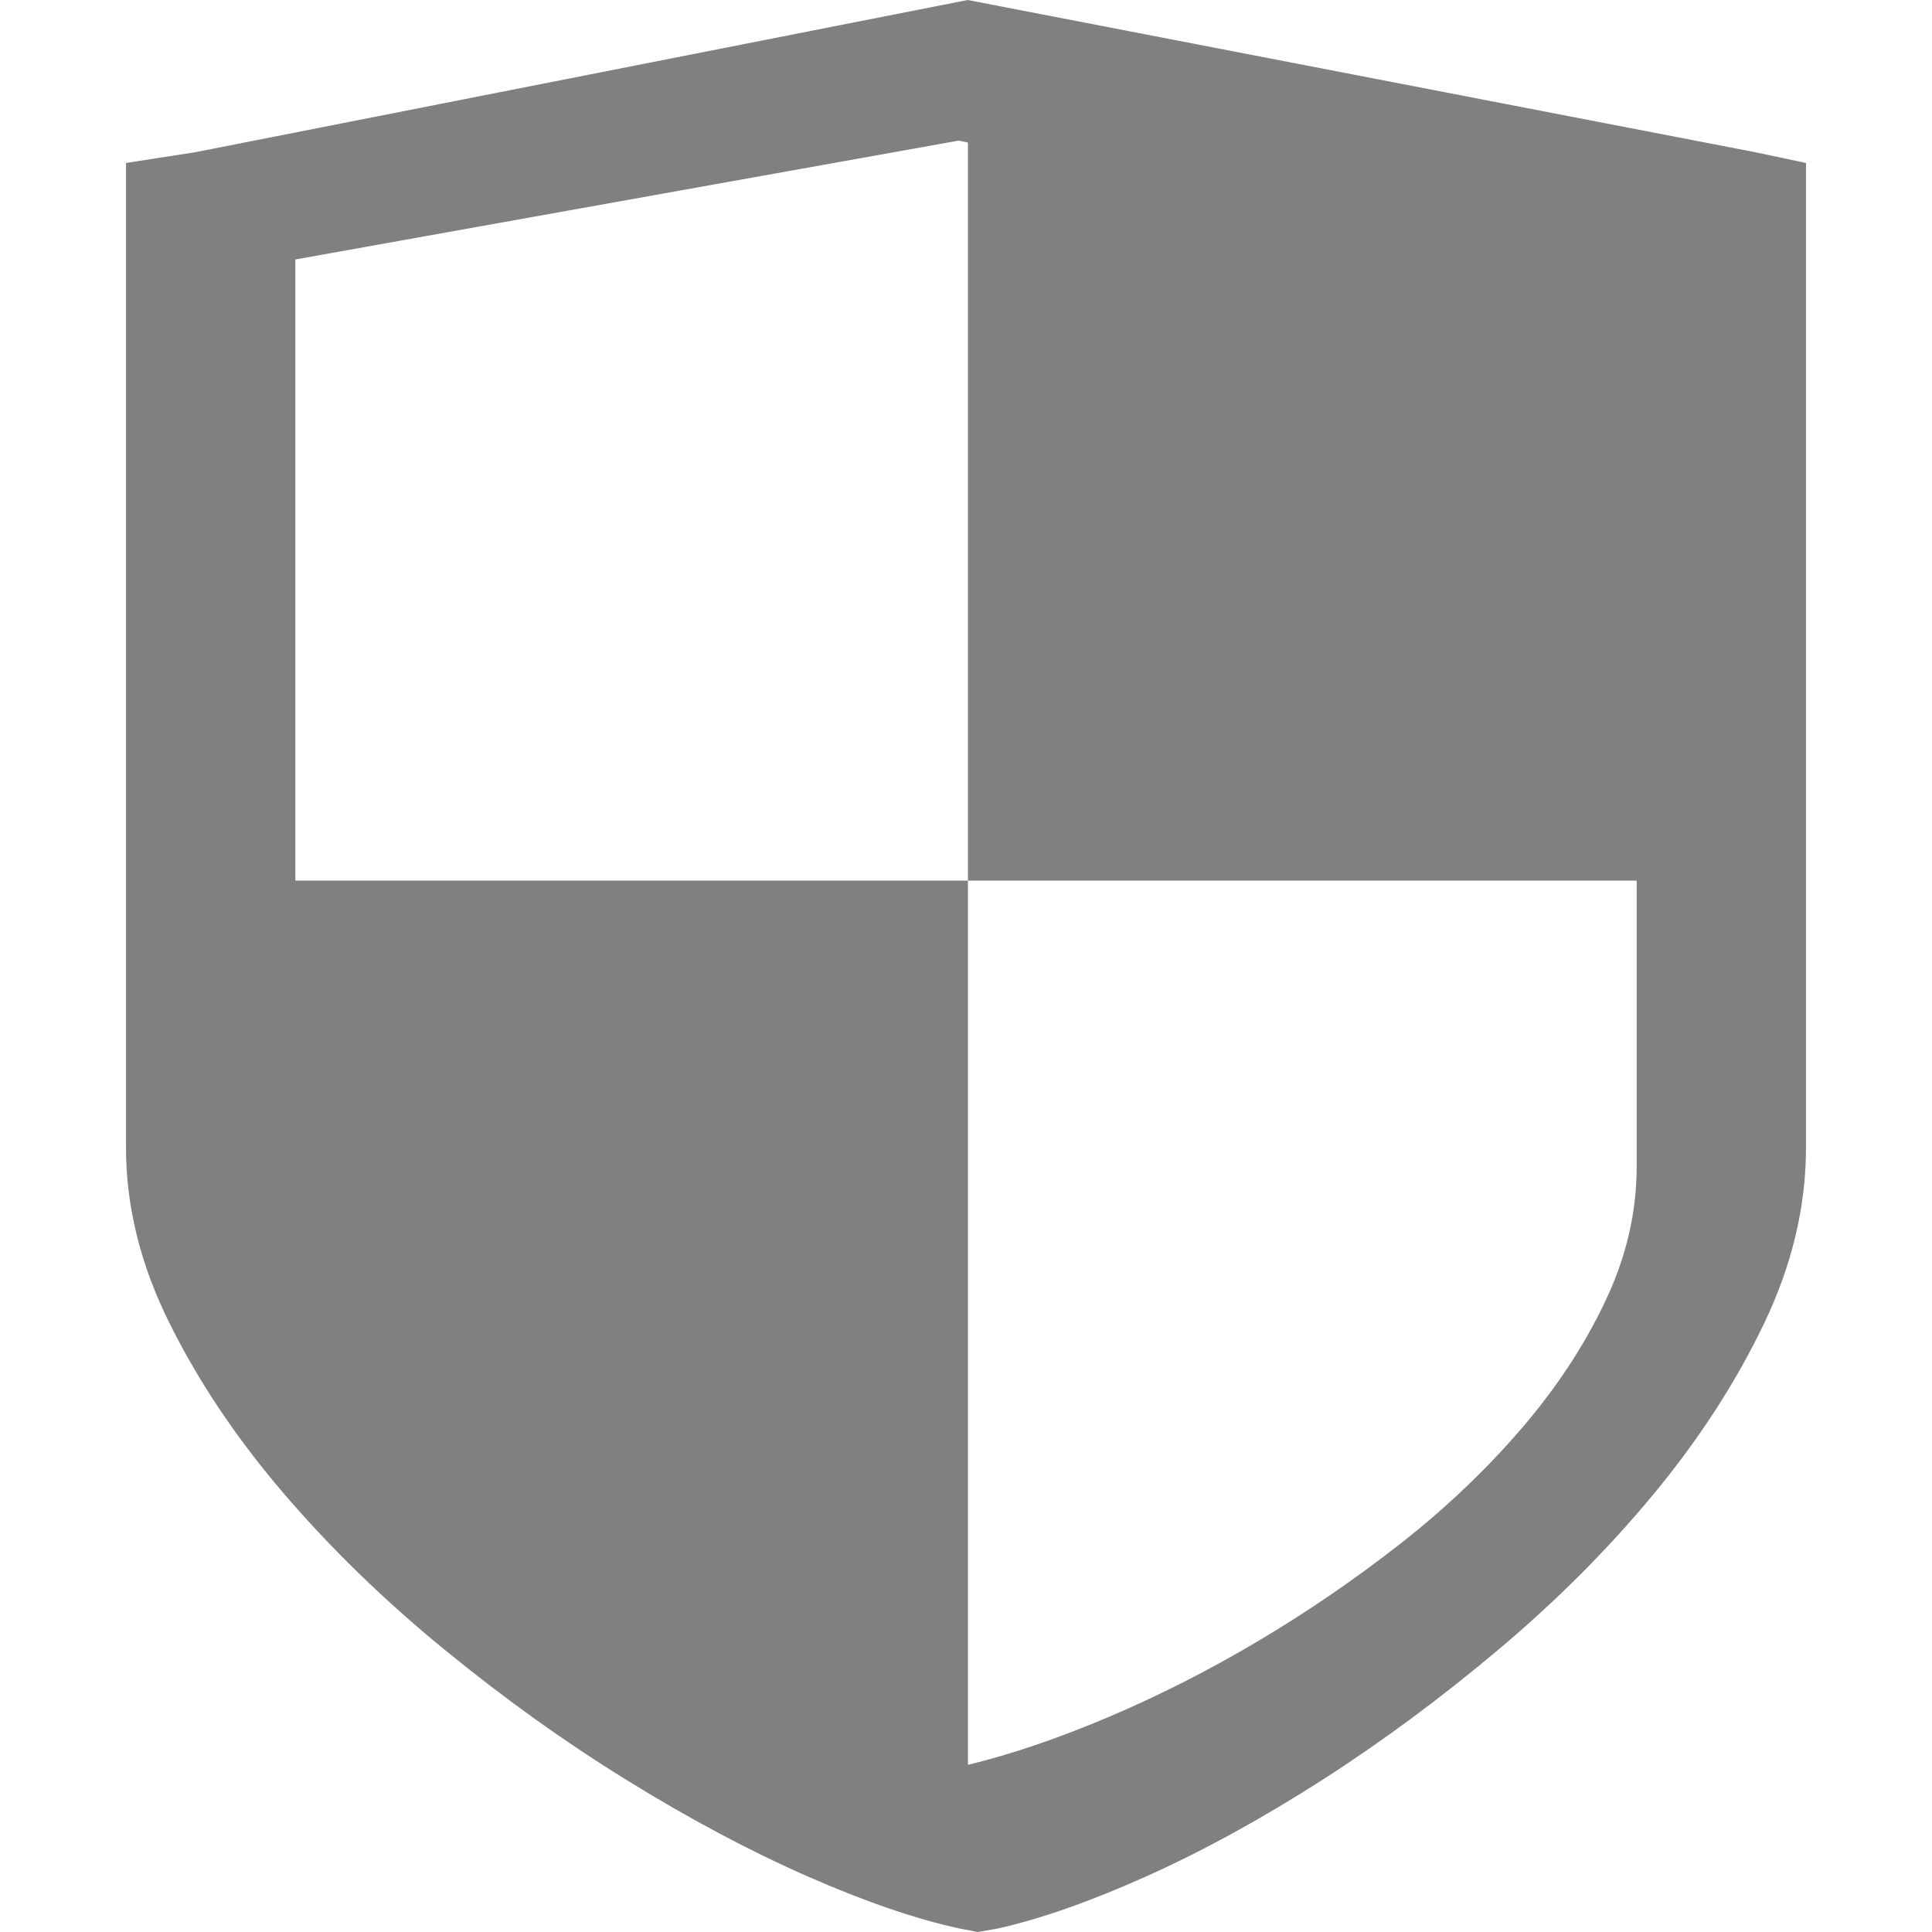
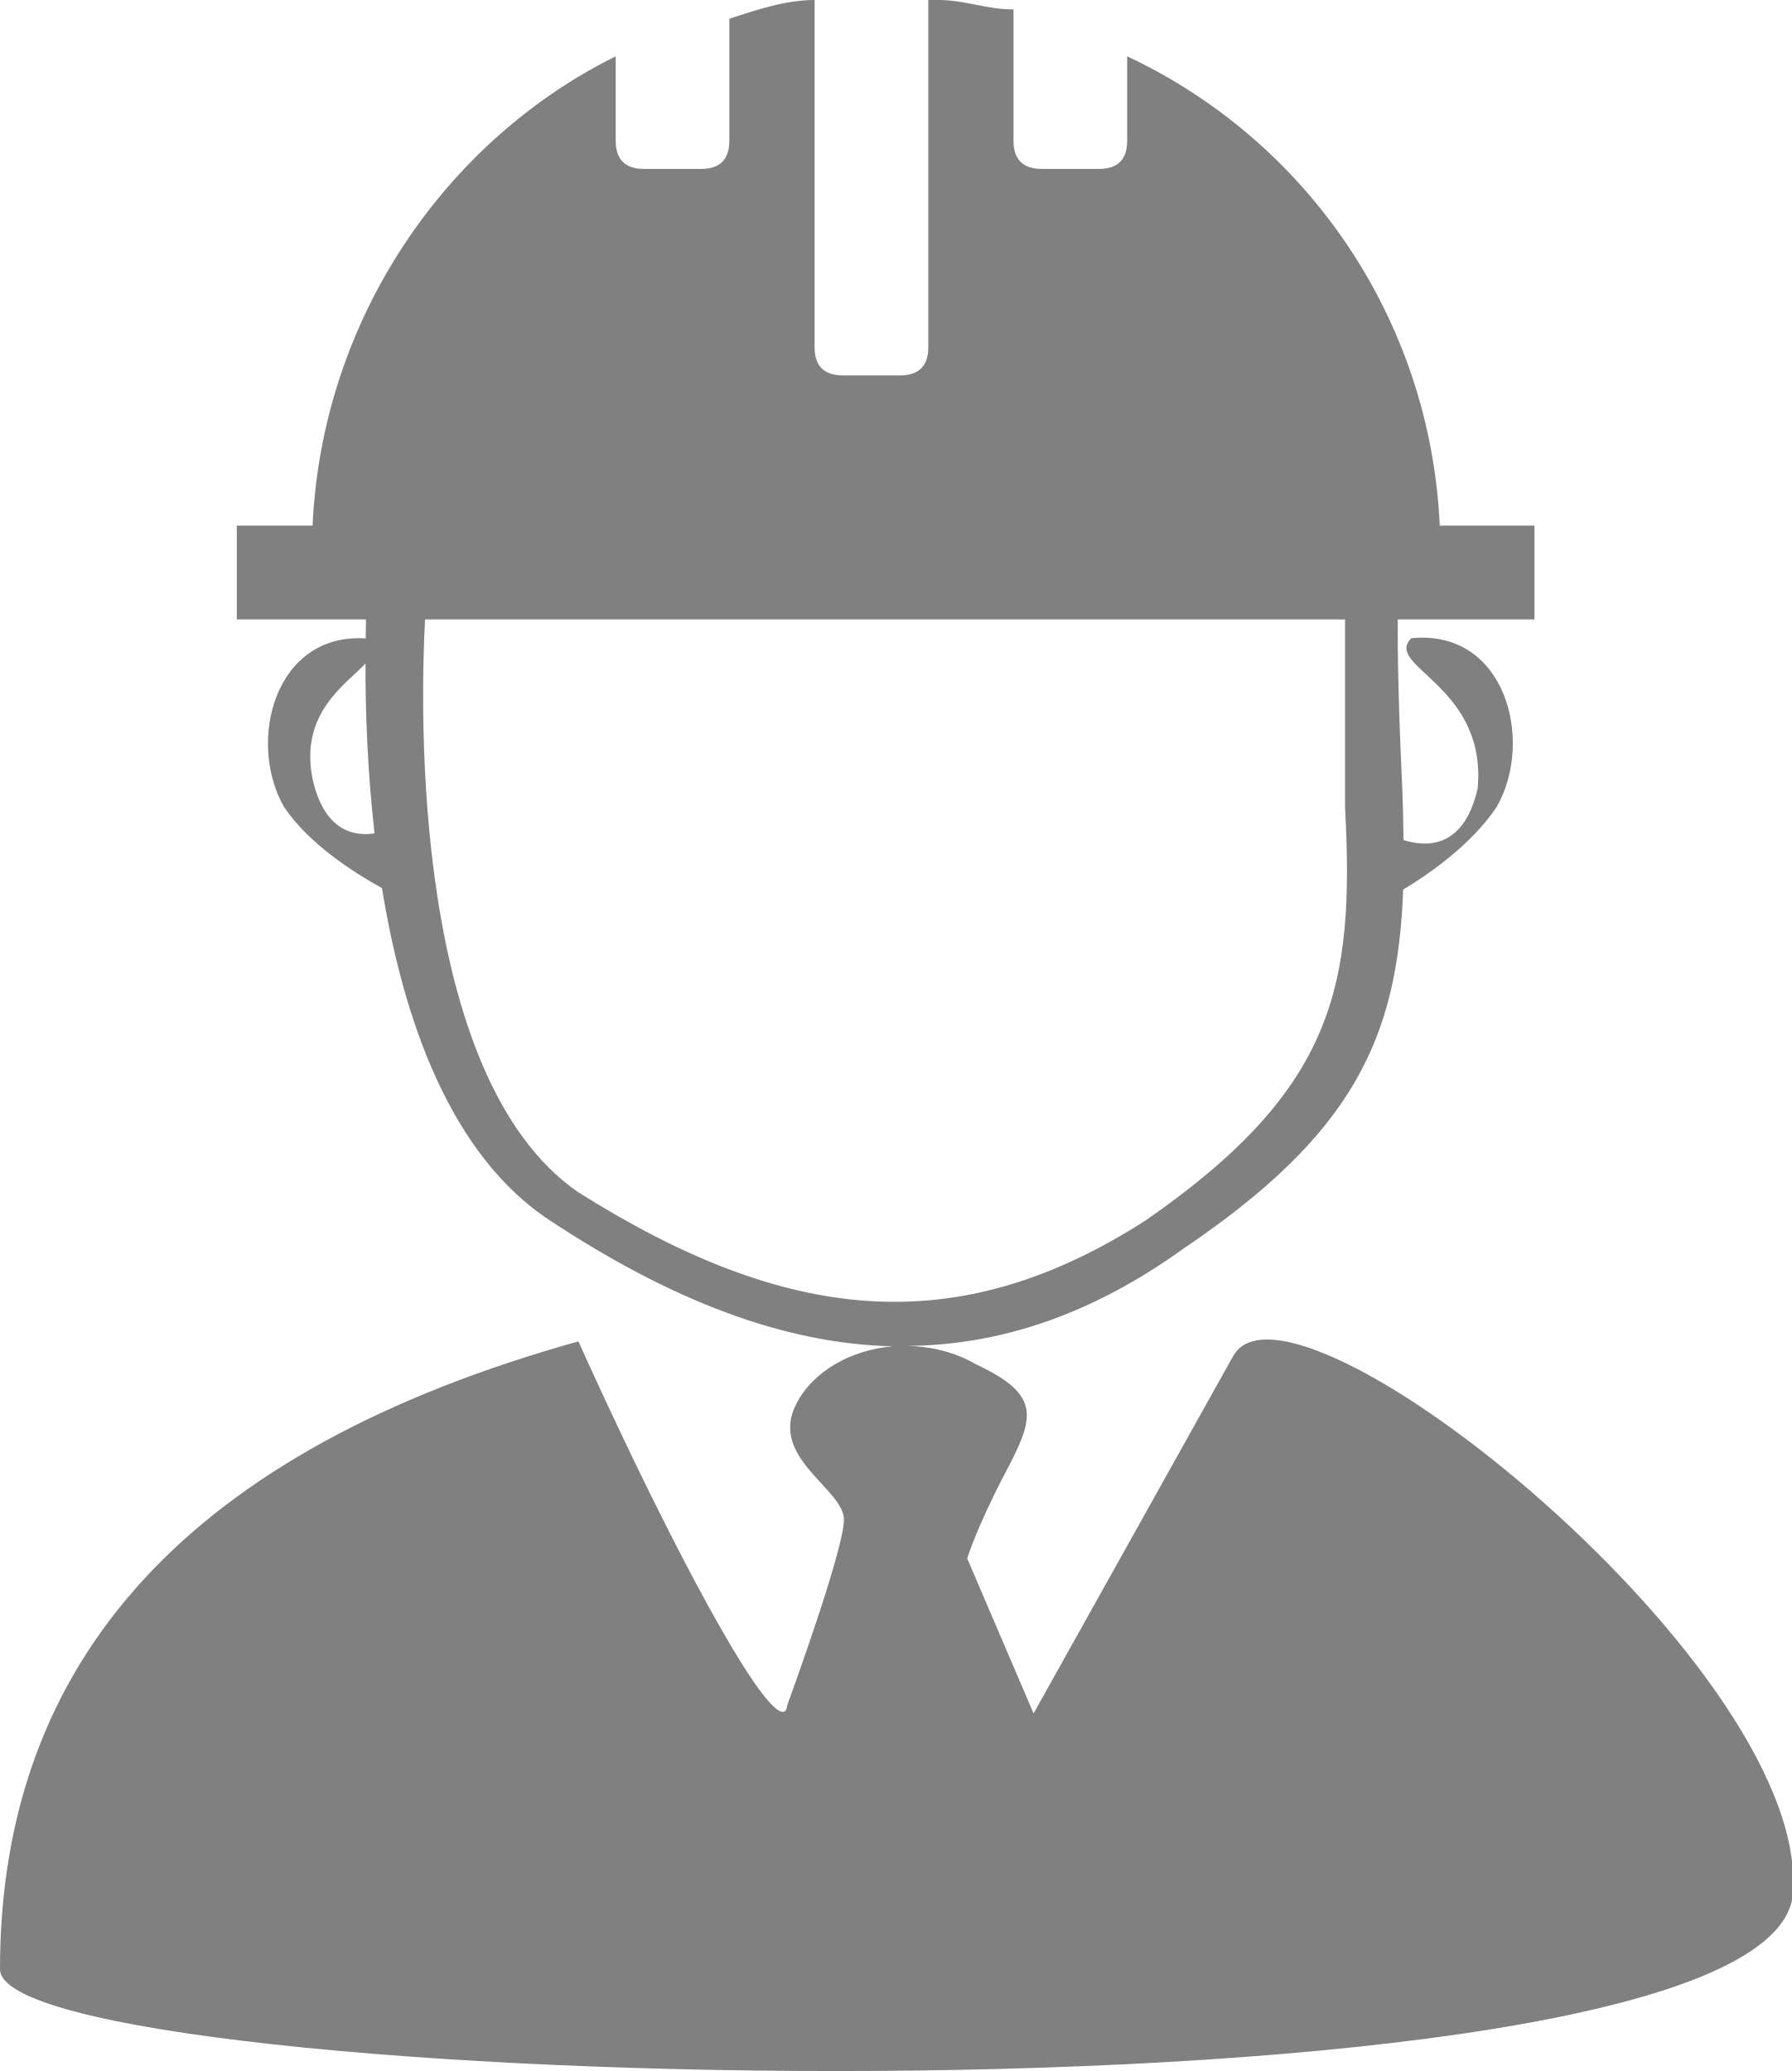
- <svg xmlns="http://www.w3.org/2000/svg" width="200" height="200" viewBox="0 0 200 200" version="1.1">
-   <g class="transform-group">
-     <g transform="scale(0.1953125, 0.1953125)">
-       <path d="M957.217 86.372C957.217 86.372 957.217 608.211 957.217 608.211 957.217 639.51 949.782 670.631 934.957 701.574 920.086 732.605 900.675 762.568 876.633 791.686 852.591 820.758 825.121 848.317 794.268 874.273 763.37 900.274 732.071 923.425 700.327 943.727 668.538 964.074 637.685 980.992 607.722 994.438 577.759 1007.883 551.491 1017.099 528.918 1022.13 528.918 1022.13 518.233 1024 518.233 1024 518.233 1024 508.438 1022.13 508.438 1022.13 485.287 1017.099 458.44 1007.883 427.854 994.438 397.267 980.992 365.523 964.074 332.577 943.727 299.631 923.425 267.309 900.274 235.52 874.273 203.776 848.317 175.416 820.758 150.483 791.686 125.551 762.568 105.383 732.605 89.978 701.574 74.485 670.631 66.783 639.51 66.783 608.211 66.783 608.211 66.783 86.372 66.783 86.372 66.783 86.372 103.29 80.718 103.29 80.718 103.29 80.718 512.89 0 512.89 0 512.89 0 930.504 80.718 930.504 80.718 930.504 80.718 957.217 86.372 957.217 86.372 957.217 86.372 957.217 86.372 957.217 86.372ZM513.024 75.553C513.024 75.553 508.082 74.529 508.082 74.529 508.082 74.529 156.538 137.528 156.538 137.528 156.538 137.528 156.538 466.766 156.538 466.766 156.538 466.766 513.024 466.766 513.024 466.766 513.024 466.766 513.024 75.553 513.024 75.553 513.024 75.553 513.024 75.553 513.024 75.553ZM867.462 466.766C867.462 466.766 513.024 466.766 513.024 466.766 513.024 466.766 513.024 935.402 513.024 935.402 535.819 929.881 560.618 921.466 587.42 910.113 614.177 898.76 640.623 885.359 666.713 869.866 692.847 854.372 717.958 837.187 742.133 818.265 766.308 799.343 787.634 778.997 806.289 757.315 824.899 735.677 839.725 713.149 850.81 689.731 861.941 666.357 867.462 642.582 867.462 618.496 867.462 618.496 867.462 466.766 867.462 466.766 867.462 466.766 867.462 466.766 867.462 466.766Z" fill="#808080" />
-     </g>
-   </g>
+ <svg xmlns="http://www.w3.org/2000/svg" preserveAspectRatio="xMidYMid" width="32" height="37" viewBox="0 0 32 37">
+   <defs>
+     <style>
+       .cls-1 {
+         fill: gray;
+         fill-rule: evenodd;
+       }
+     </style>
+   </defs>
+   <path d="M22.021,24.242 C23.037,22.304 32.523,29.919 32.015,33.935 C31.168,38.227 0.000,37.396 0.000,35.181 C0.000,29.642 3.388,25.904 10.333,23.965 C10.333,23.965 11.688,27.011 12.874,29.088 C14.060,31.165 14.060,30.473 14.060,30.473 C14.060,30.473 15.076,27.704 15.076,27.150 C15.076,26.596 13.721,26.042 14.229,25.073 C14.533,24.492 15.204,24.117 15.947,24.053 C13.978,24.007 11.968,23.220 9.814,21.798 C8.041,20.626 7.205,18.214 6.824,15.867 C6.321,15.590 5.520,15.079 5.076,14.420 C4.409,13.263 4.898,11.302 6.532,11.406 C6.535,11.290 6.536,11.171 6.539,11.066 L4.230,11.066 L4.230,9.390 L5.584,9.390 C5.753,5.701 7.953,2.515 10.999,1.006 L10.999,2.515 C10.999,2.850 11.168,3.018 11.506,3.018 L12.522,3.018 C12.860,3.018 13.029,2.850 13.029,2.515 L13.029,0.335 C13.537,0.168 14.044,-0.000 14.552,-0.000 L14.552,6.204 C14.552,6.539 14.721,6.707 15.060,6.707 L16.075,6.707 C16.413,6.707 16.583,6.539 16.583,6.204 L16.583,-0.000 L16.752,-0.000 C17.259,-0.000 17.598,0.168 18.105,0.168 L18.105,2.515 C18.105,2.850 18.275,3.018 18.613,3.018 L19.628,3.018 C19.967,3.018 20.136,2.850 20.136,2.515 L20.136,1.006 C23.351,2.515 25.551,5.701 25.720,9.390 L27.412,9.390 L27.412,11.066 L24.969,11.066 C24.966,11.694 24.982,12.594 25.043,13.917 C25.060,14.299 25.069,14.658 25.073,15.007 C25.425,15.123 26.145,15.208 26.397,14.085 C26.566,12.240 24.705,11.905 25.212,11.402 C26.904,11.234 27.412,13.246 26.735,14.420 C26.276,15.102 25.514,15.624 25.066,15.893 C24.969,18.539 24.181,20.253 21.151,22.301 C19.489,23.498 17.859,24.030 16.205,24.047 C16.623,24.053 17.054,24.151 17.447,24.381 C18.633,24.934 18.464,25.350 17.956,26.319 C17.447,27.288 17.278,27.842 17.278,27.842 L18.464,30.612 L22.021,24.242 ZM6.529,11.854 C6.177,12.230 5.347,12.743 5.584,13.917 C5.791,14.842 6.315,14.946 6.691,14.889 C6.563,13.766 6.527,12.708 6.529,11.854 ZM20.474,21.798 C23.859,19.450 24.197,17.606 24.028,14.420 C24.028,12.439 24.028,11.497 24.028,11.066 L7.593,11.066 C7.510,12.621 7.343,19.228 10.322,21.295 C14.044,23.642 17.090,23.977 20.474,21.798 Z" class="cls-1" />
</svg>
